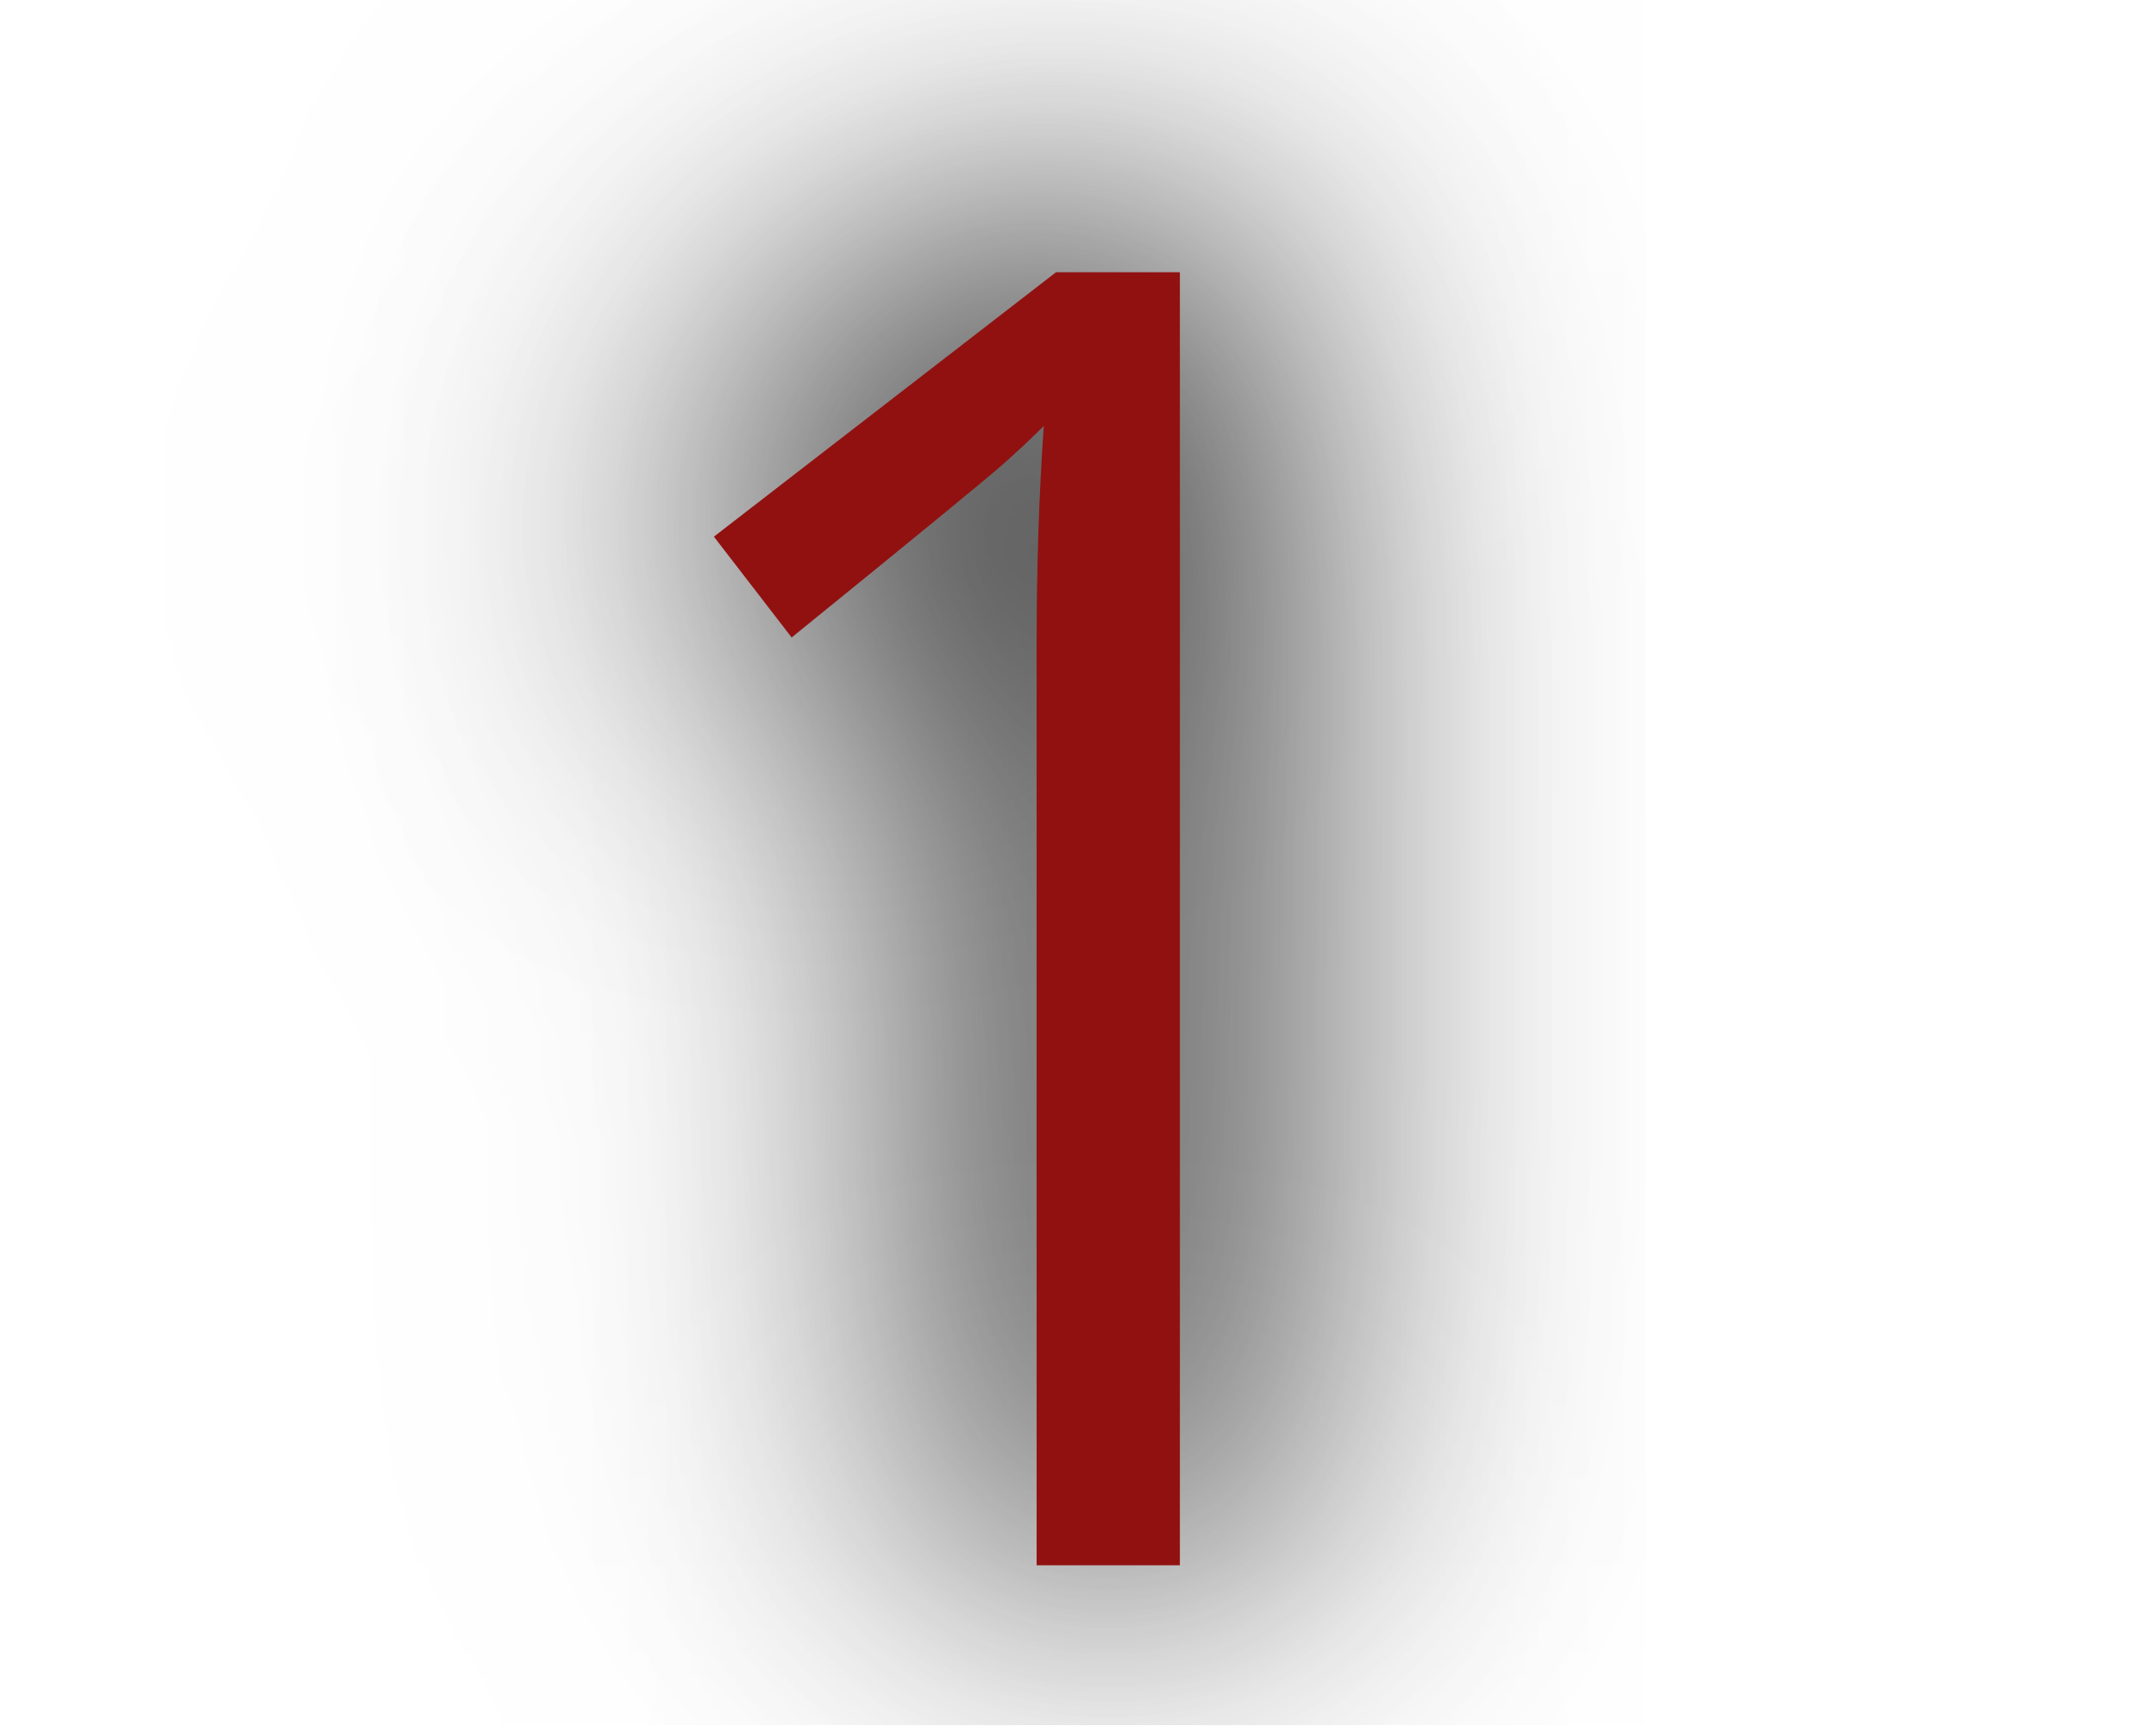
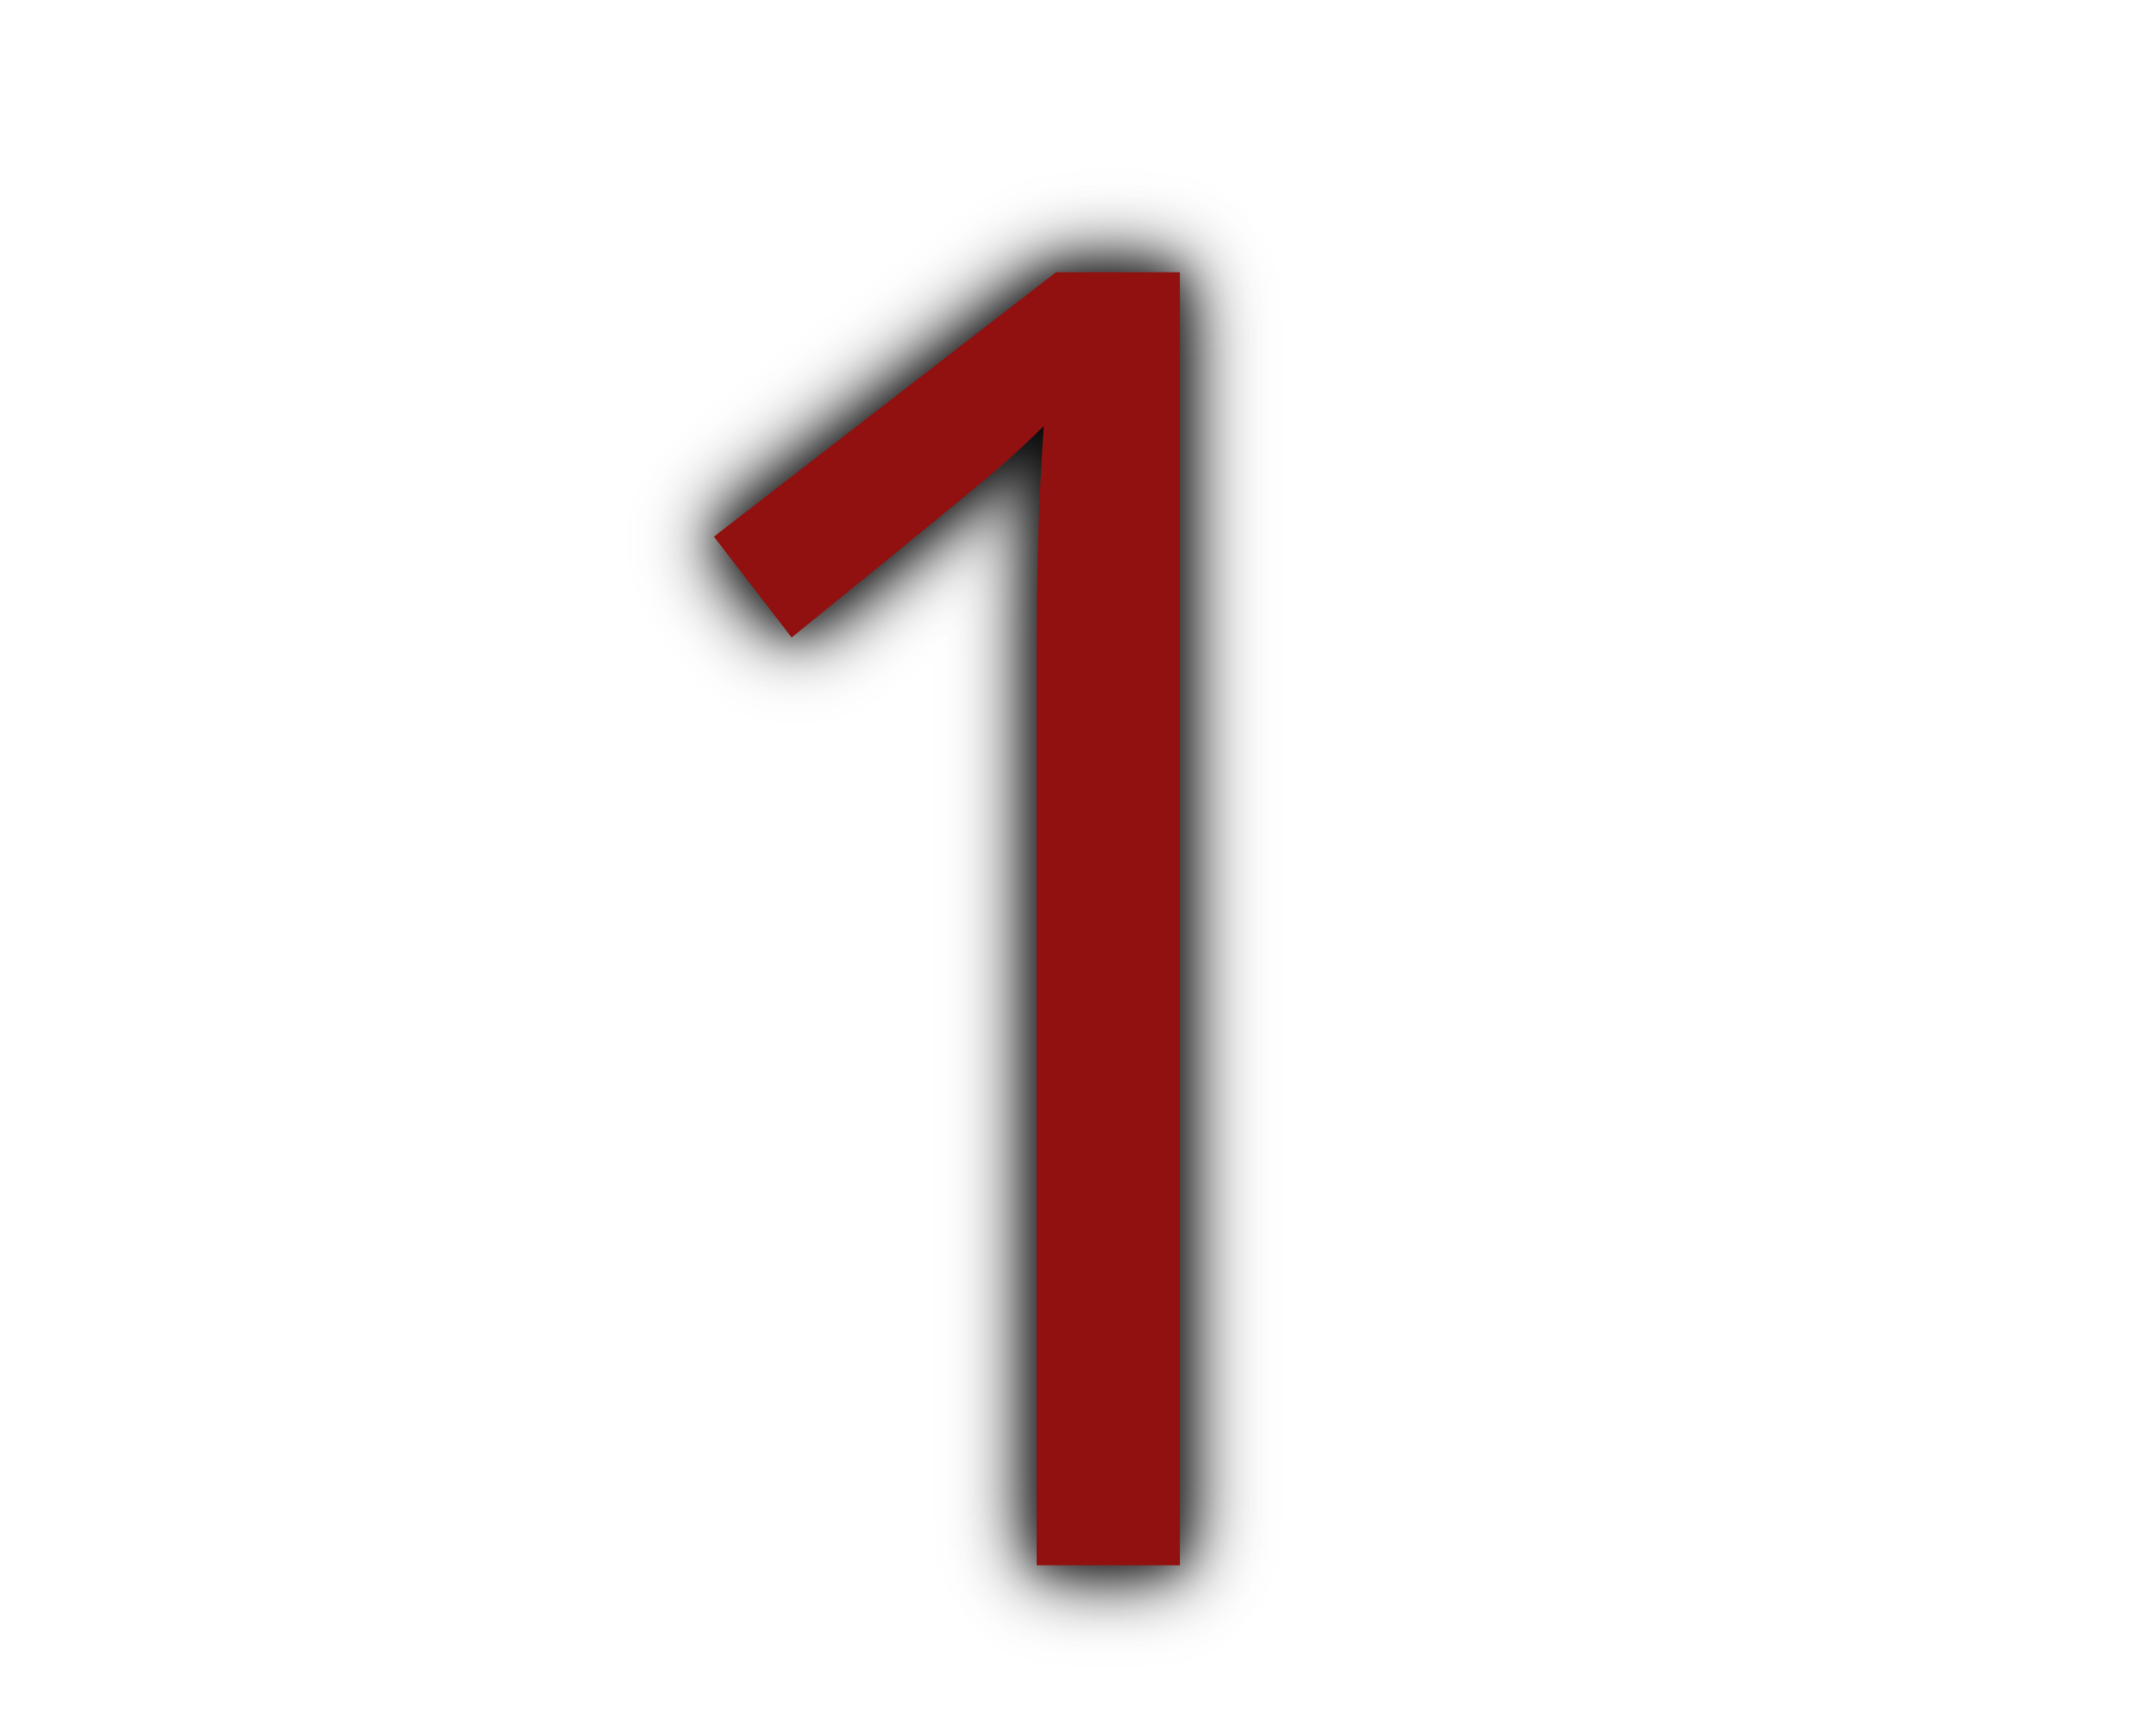
<svg xmlns="http://www.w3.org/2000/svg" style="isolation:isolate" viewBox="0 0 250 200" width="250pt" height="200pt">
  <defs>
-     <clipPath id="_clipPath_PvJRq22LnpcOUdug7DSbylwaaYzLVpuB">
+     <clipPath id="_clipPath_8fciE28TJFPGvIOZaKPoYfuFpLuYHZ5X">
      <rect width="250" height="200" />
    </clipPath>
  </defs>
-   <g clip-path="url(#_clipPath_PvJRq22LnpcOUdug7DSbylwaaYzLVpuB)">
+   <g clip-path="url(#_clipPath_8fciE28TJFPGvIOZaKPoYfuFpLuYHZ5X)">
    <rect x="16.352" y="14.409" width="388.648" height="266.591" transform="matrix(1,0,0,1,0,0)" fill="none" vector-effect="non-scaling-stroke" stroke-width="1" stroke="rgb(255,255,255)" stroke-linejoin="round" stroke-linecap="butt" stroke-miterlimit="2" />
    <defs>
-       <filter id="6aZooCrLW7HvcyjMyPW0JsFfpcPbPrLb" x="-200%" y="-200%" width="400%" height="400%" filterUnits="objectBoundingBox" color-interpolation-filters="sRGB">
-         <feGaussianBlur in="SourceGraphic" stdDeviation="21.468" />
+       <filter id="f894ijoEXkz4haUecxy9yFG3l3AQm7eK" x="-200%" y="-200%" width="400%" height="400%" filterUnits="objectBoundingBox" color-interpolation-filters="sRGB">
+         <feGaussianBlur in="SourceGraphic" stdDeviation="4.294" />
        <feOffset dx="0" dy="0" result="pf_100_offsetBlur" />
        <feFlood flood-color="#000000" flood-opacity="1" />
        <feComposite in2="pf_100_offsetBlur" operator="in" result="pf_100_dropShadow" />
-         <feBlend in="SourceGraphic" in2="pf_100_dropShadow" mode="normal" result="_out_pRIukICZNtHToQFxFE1uKFKnwuJemjV9" />
-         <feGaussianBlur in="_out_pRIukICZNtHToQFxFE1uKFKnwuJemjV9" stdDeviation="21.468" />
+         <feBlend in="SourceGraphic" in2="pf_100_dropShadow" mode="normal" result="_out_WMaDEQWBKVqT5cMr594UJDeLOwxNaR6t" />
+         <feGaussianBlur in="_out_WMaDEQWBKVqT5cMr594UJDeLOwxNaR6t" stdDeviation="2.147" />
        <feOffset dx="0" dy="0" result="pf_101_offsetBlur" />
        <feFlood flood-color="#000000" flood-opacity="0.65" />
        <feComposite in2="pf_101_offsetBlur" operator="in" result="pf_101_dropShadow" />
-         <feBlend in="_out_pRIukICZNtHToQFxFE1uKFKnwuJemjV9" in2="pf_101_dropShadow" mode="normal" result="_out_EvFWcw9BFS9uixBam1goPN3CwsLguNck" />
+         <feBlend in="_out_WMaDEQWBKVqT5cMr594UJDeLOwxNaR6t" in2="pf_101_dropShadow" mode="normal" result="_out_nawuOQCN0aKqVTgVSVjBy6UZbcz7Kp5W" />
        <feMerge>
-           <feMergeNode in="_out_EvFWcw9BFS9uixBam1goPN3CwsLguNck" />
+           <feMergeNode in="_out_nawuOQCN0aKqVTgVSVjBy6UZbcz7Kp5W" />
        </feMerge>
      </filter>
    </defs>
-     <g filter="url(#6aZooCrLW7HvcyjMyPW0JsFfpcPbPrLb)">
+     <g filter="url(#f894ijoEXkz4haUecxy9yFG3l3AQm7eK)">
      <text transform="matrix(1,0,0,1,63.5,181.467)" style="font-family:'Open Sans';font-weight:400;font-size:210px;font-style:normal;fill:#911111;stroke:none;">1</text>
    </g>
  </g>
</svg>
